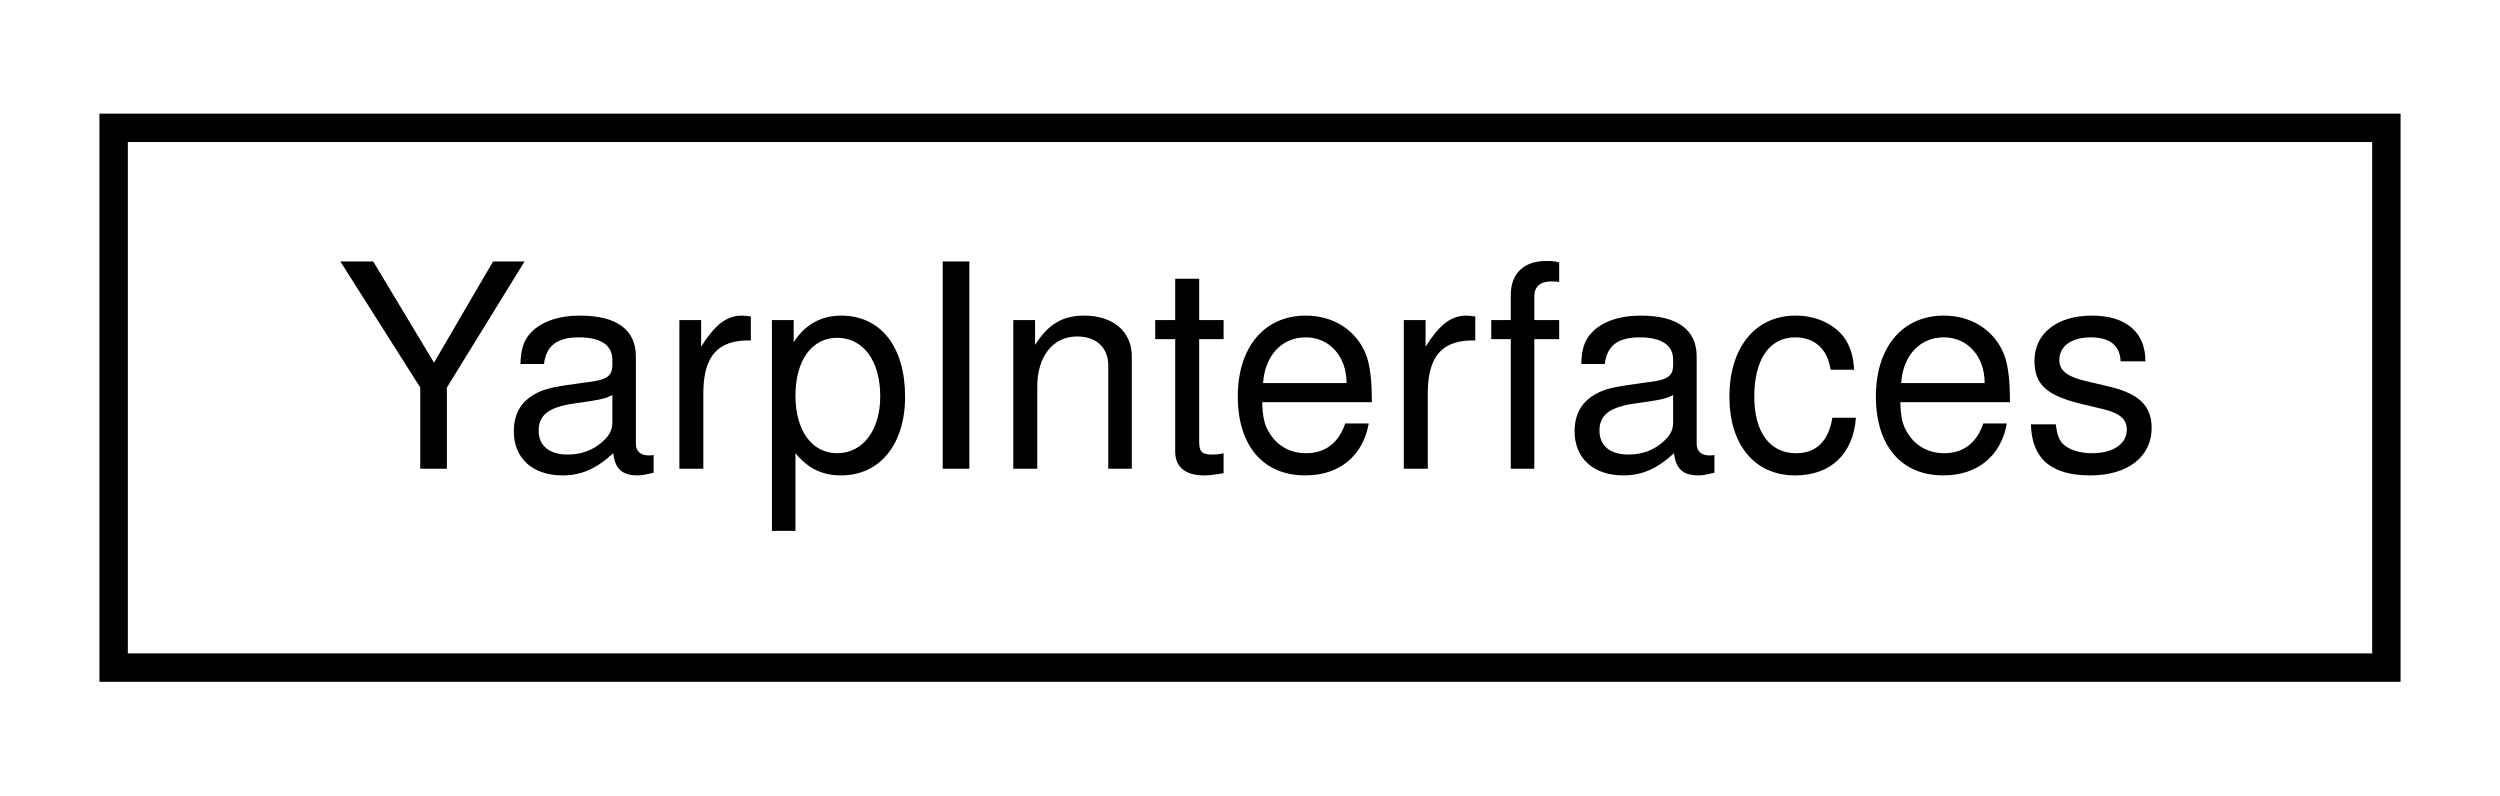
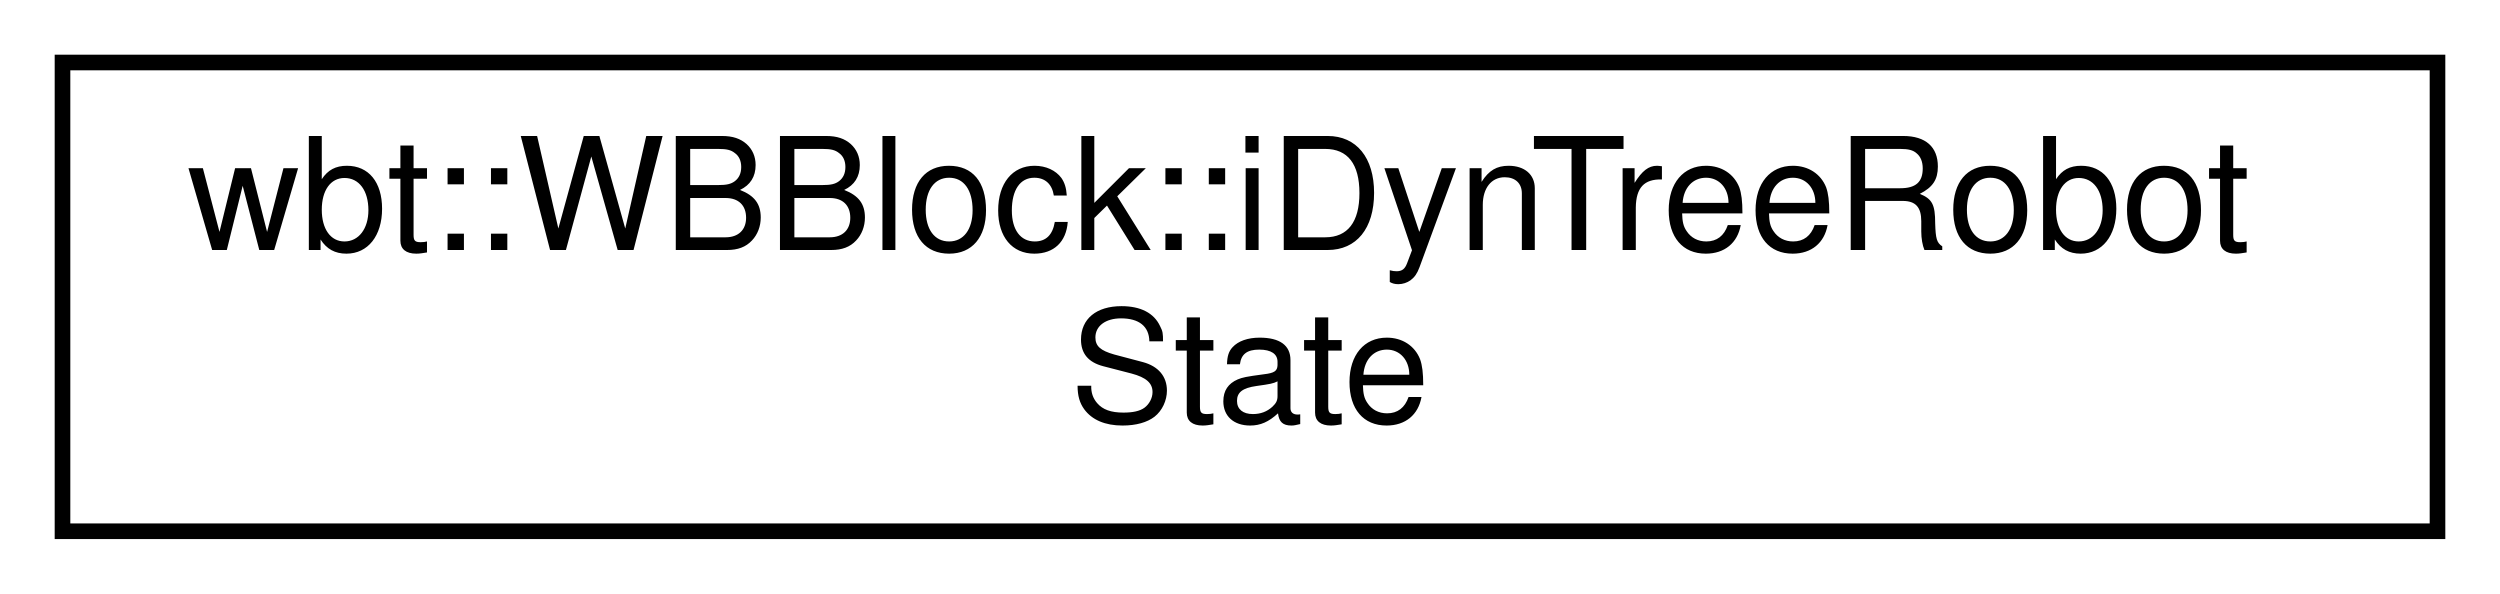
- <svg xmlns="http://www.w3.org/2000/svg" xmlns:xlink="http://www.w3.org/1999/xlink" width="88pt" height="28pt" viewBox="0.00 0.00 88.00 28.00">
-   <g id="graph0" class="graph" transform="scale(1 1) rotate(0) translate(4 24)">
+ <svg xmlns="http://www.w3.org/2000/svg" xmlns:xlink="http://www.w3.org/1999/xlink" width="160pt" height="38pt" viewBox="0.00 0.00 160.00 38.00">
+   <g id="graph0" class="graph" transform="scale(1 1) rotate(0) translate(4 34)">
    <g id="node1" class="node">
      <g id="a_node1">
-         <a xlink:href="struct_yarp_interfaces.html" target="_top" xlink:title="YarpInterfaces">
-           <polygon fill="none" stroke="black" points="0,-0.5 0,-19.5 80,-19.5 80,-0.5 0,-0.5" />
-           <text text-anchor="middle" x="40" y="-7.5" font-family="Helvetica,sans-Serif" font-size="10.00">YarpInterfaces</text>
+         <a xlink:href="struct_w_b_block_1_1i_dyn_tree_robot_state.html" target="_top" xlink:title="Container for data structures used for using iDynTree::KinDynComputations::setRobotState ...">
+           <polygon fill="none" stroke="black" points="0,-0 0,-30 152,-30 152,-0 0,-0" />
+           <text text-anchor="start" x="8" y="-18" font-family="Helvetica,sans-Serif" font-size="10.00">wbt::WBBlock::iDynTreeRobot</text>
+           <text text-anchor="middle" x="76" y="-7" font-family="Helvetica,sans-Serif" font-size="10.00">State</text>
        </a>
      </g>
    </g>
  </g>
</svg>
